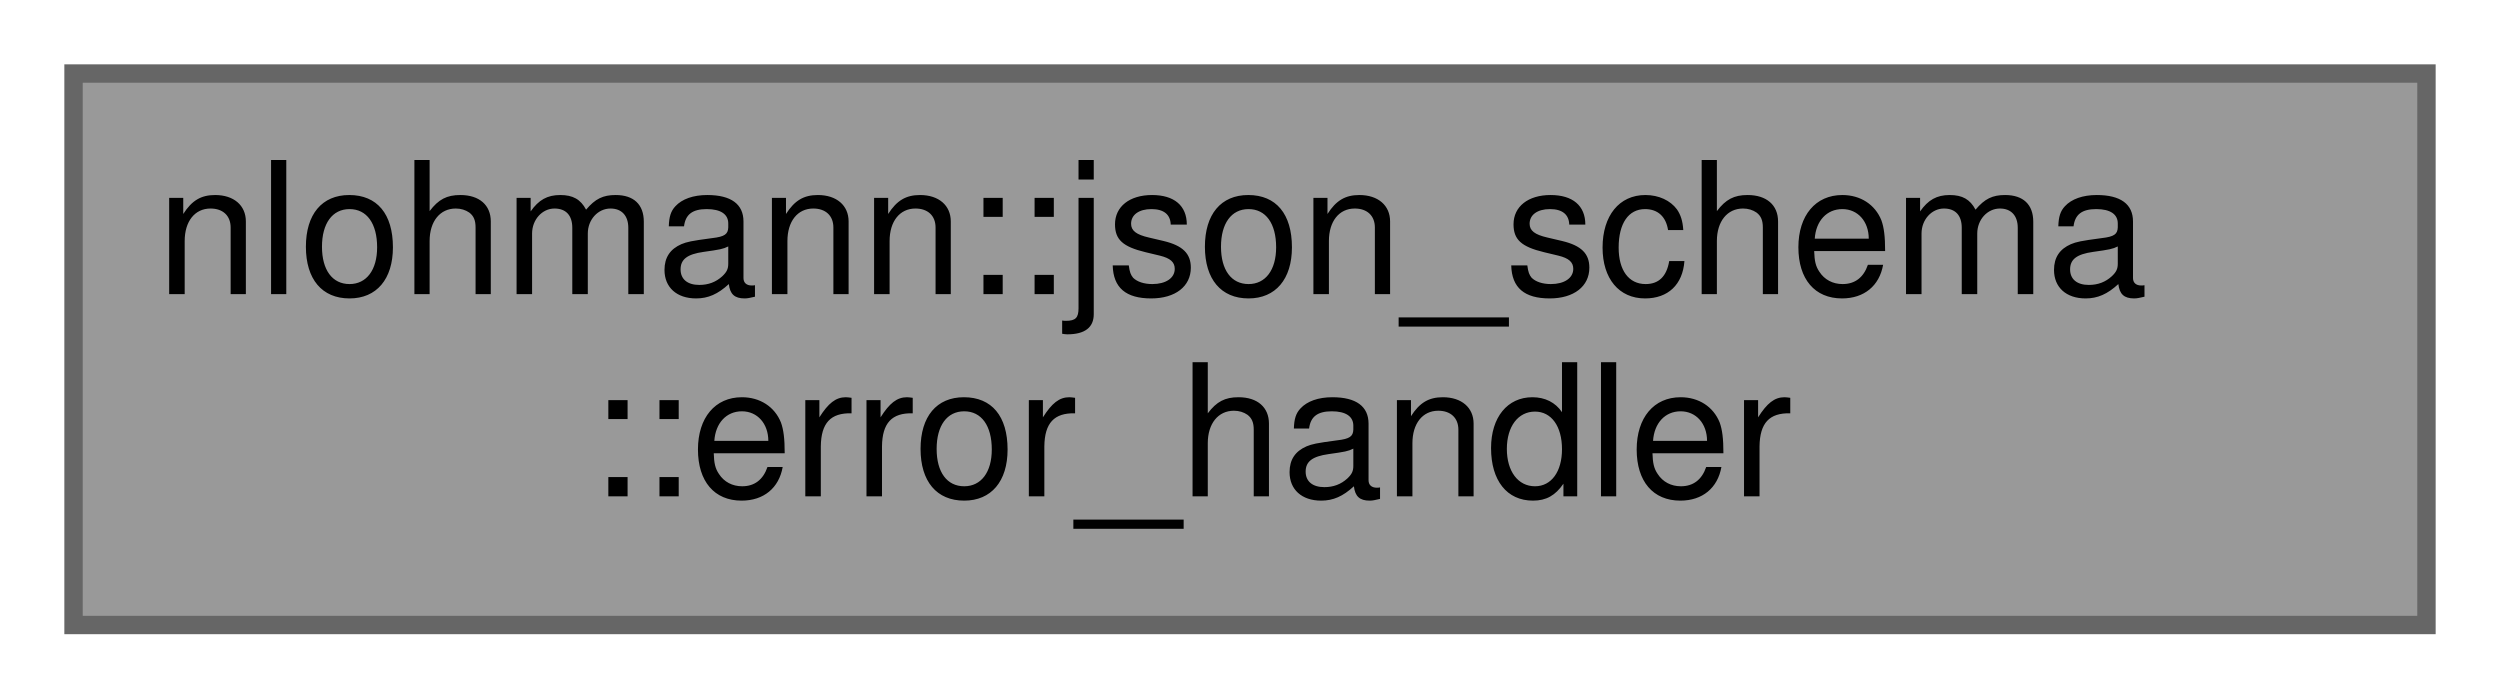
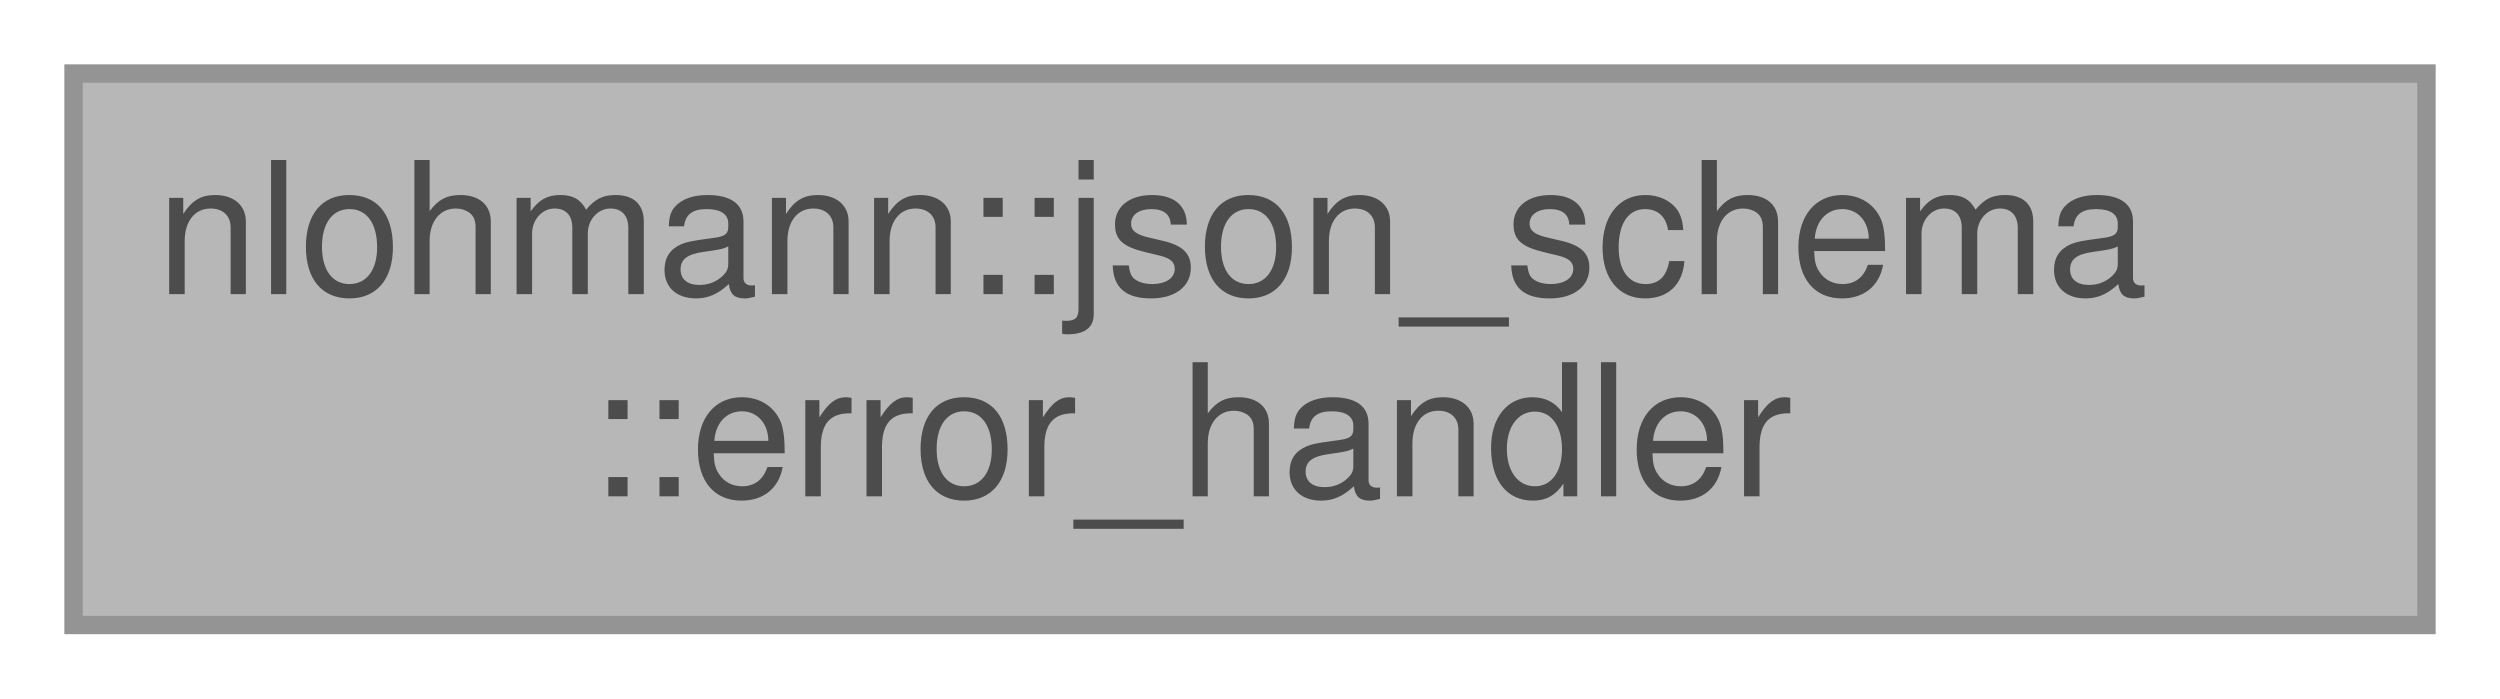
<svg xmlns="http://www.w3.org/2000/svg" xmlns:xlink="http://www.w3.org/1999/xlink" width="136pt" height="38pt" viewBox="0.00 0.00 136.00 38.00">
-   <g id="graph0" class="graph" transform="scale(1 1) rotate(0) translate(4 34)">
-     <g id="Node000001" class="node">
-       <g id="a_Node000001">
-         <a xlink:title=" ">
-           <polygon fill="#999999" stroke="transparent" points="128,-30 0,-30 0,0 128,0 128,-30" />
-           <text text-anchor="start" x="4.5" y="-18" font-family="Helvetica,sans-Serif" font-size="10.00">nlohmann::json_schema</text>
-           <text text-anchor="start" x="28" y="-7" font-family="Helvetica,sans-Serif" font-size="10.00">::error_handler</text>
-           <polygon fill="none" stroke="#666666" points="0,0 0,-30 128,-30 128,0 0,0" />
-         </a>
+   <svg id="main" version="1.1" xml:space="preserve">
+     <style type="text/css">
+ .node, .edge {opacity: 0.7;}
+ .node.selected, .edge.selected {opacity: 1;}
+ .edge:hover path { stroke: red; }
+ .edge:hover polygon { stroke: red; fill: red; }
+ </style>
+     <svg id="graph" class="graph">
+       <g id="graph0" class="graph" transform="scale(1 1) rotate(0) translate(4 34)">
+         <g id="Node000001" class="node">
+           <g id="a_Node000001">
+             <a xlink:title=" ">
+               <polygon fill="#999999" stroke="transparent" points="128,-30 0,-30 0,0 128,0 128,-30" />
+               <text text-anchor="start" x="4.5" y="-18" font-family="Helvetica,sans-Serif" font-size="10.00">nlohmann::json_schema</text>
+               <text text-anchor="start" x="28" y="-7" font-family="Helvetica,sans-Serif" font-size="10.00">::error_handler</text>
+               <polygon fill="none" stroke="#666666" points="0,0 0,-30 128,-30 128,0 0,0" />
+             </a>
+           </g>
+         </g>
      </g>
-     </g>
-   </g>
+     </svg>
+   </svg>
+   <style type="text/css">
+ 
+ [data-mouse-over-selected='false'] { opacity: 0.7; }
+ [data-mouse-over-selected='true']  { opacity: 1.0; }
+ 
+ </style>
</svg>
